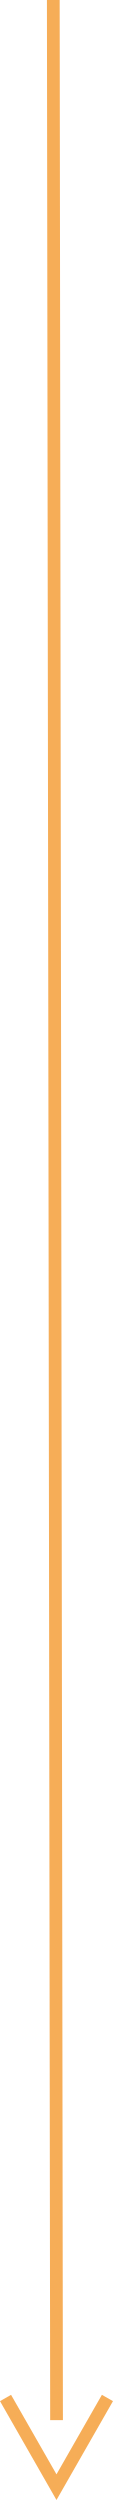
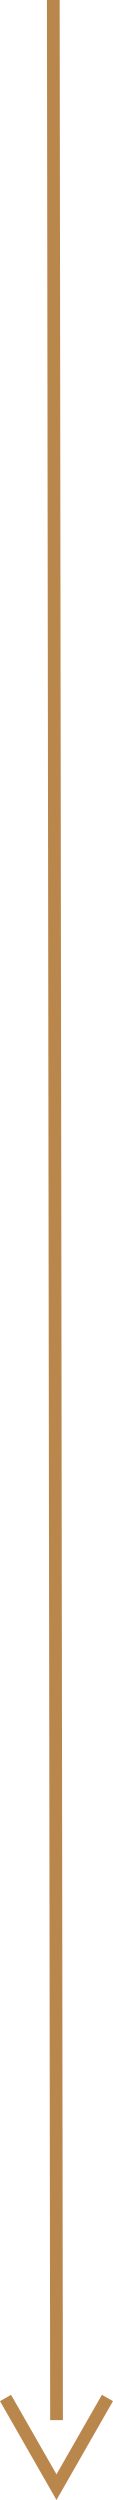
<svg xmlns="http://www.w3.org/2000/svg" width="17.736" height="392.517" viewBox="0 0 17.736 392.517">
  <g id="down-arrow-simple" transform="translate(0.868 0.001)">
    <g id="Component_8_1" data-name="Component 8 – 1">
-       <line id="Line_10" data-name="Line 10" x1="0.51" y1="379.98" transform="translate(7.5)" fill="none" stroke="#f6ad57" stroke-miterlimit="10" stroke-width="2" />
-       <path id="Path_18" data-name="Path 18" d="M2.39,147l8,14,8-14" transform="translate(-2.39 229.5)" fill="none" stroke="#f6ad57" stroke-miterlimit="10" stroke-width="2" />
+       <line id="Line_10" data-name="Line 10" x1="0.51" y1="379.98" transform="translate(7.5)" fill="none" stroke="#B9874C" stroke-miterlimit="10" stroke-width="2" />
+       <path id="Path_18" data-name="Path 18" d="M2.39,147l8,14,8-14" transform="translate(-2.39 229.5)" fill="none" stroke="#B9874C" stroke-miterlimit="10" stroke-width="2" />
    </g>
  </g>
</svg>
